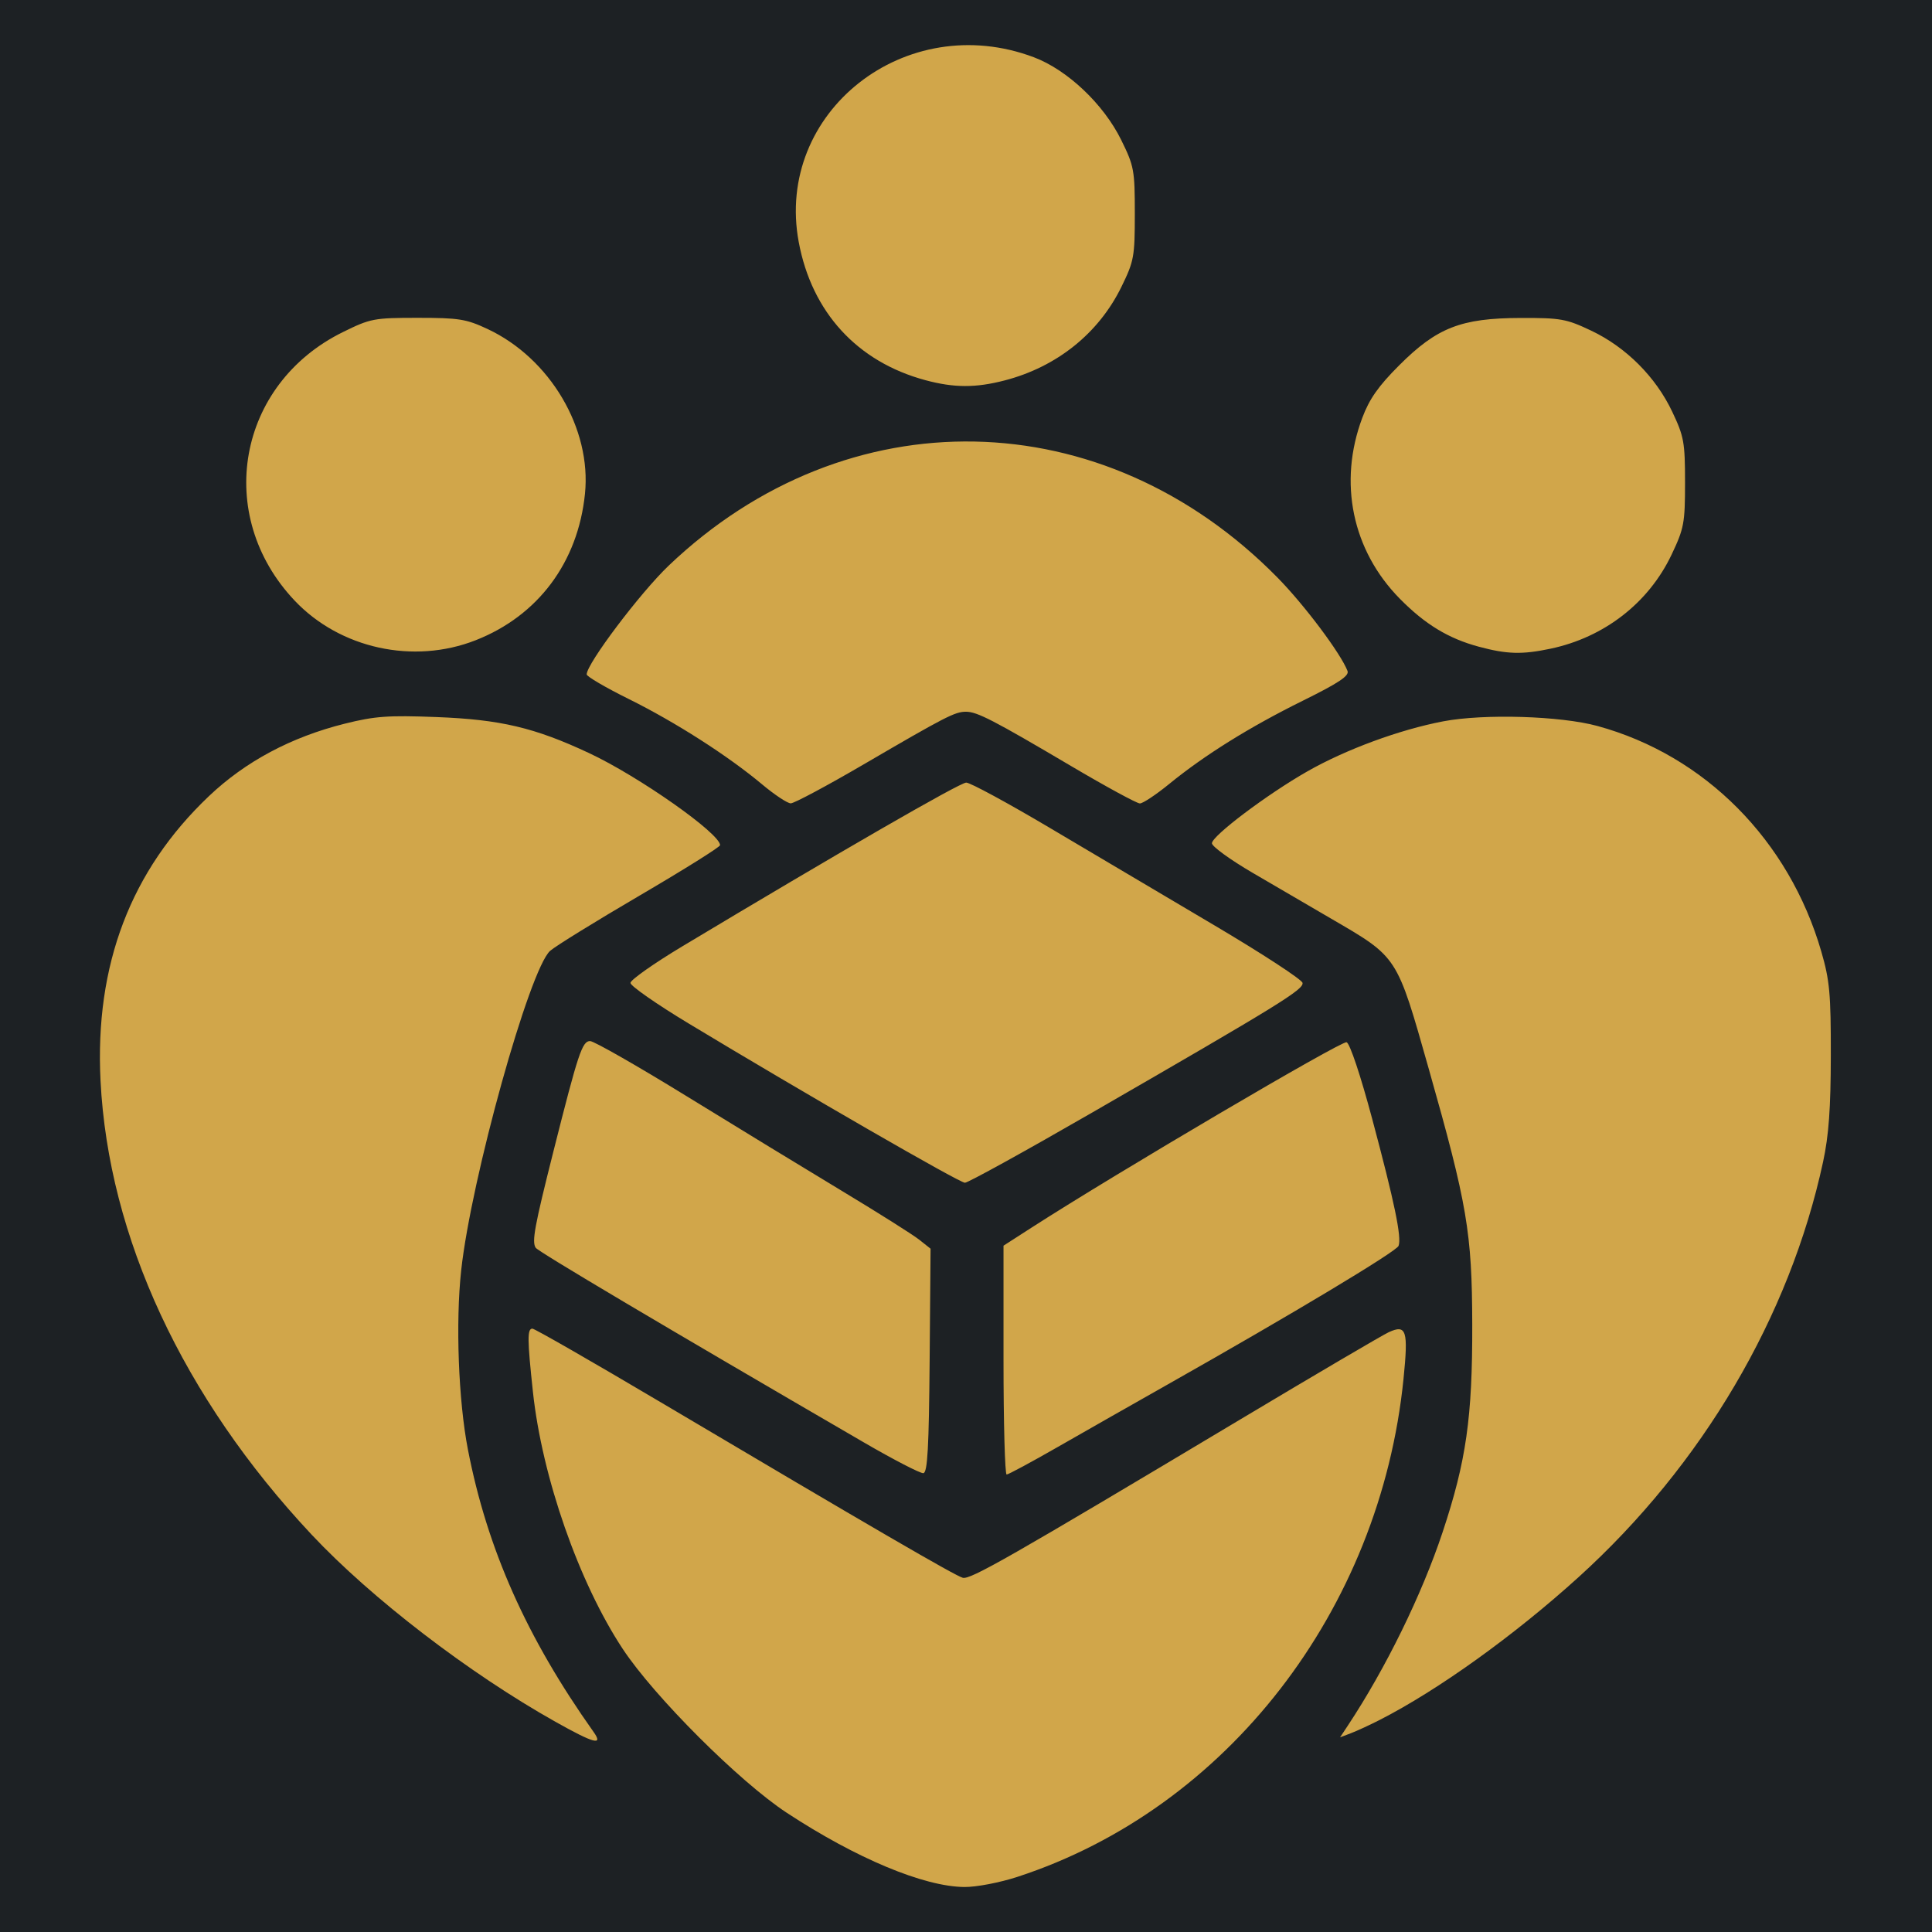
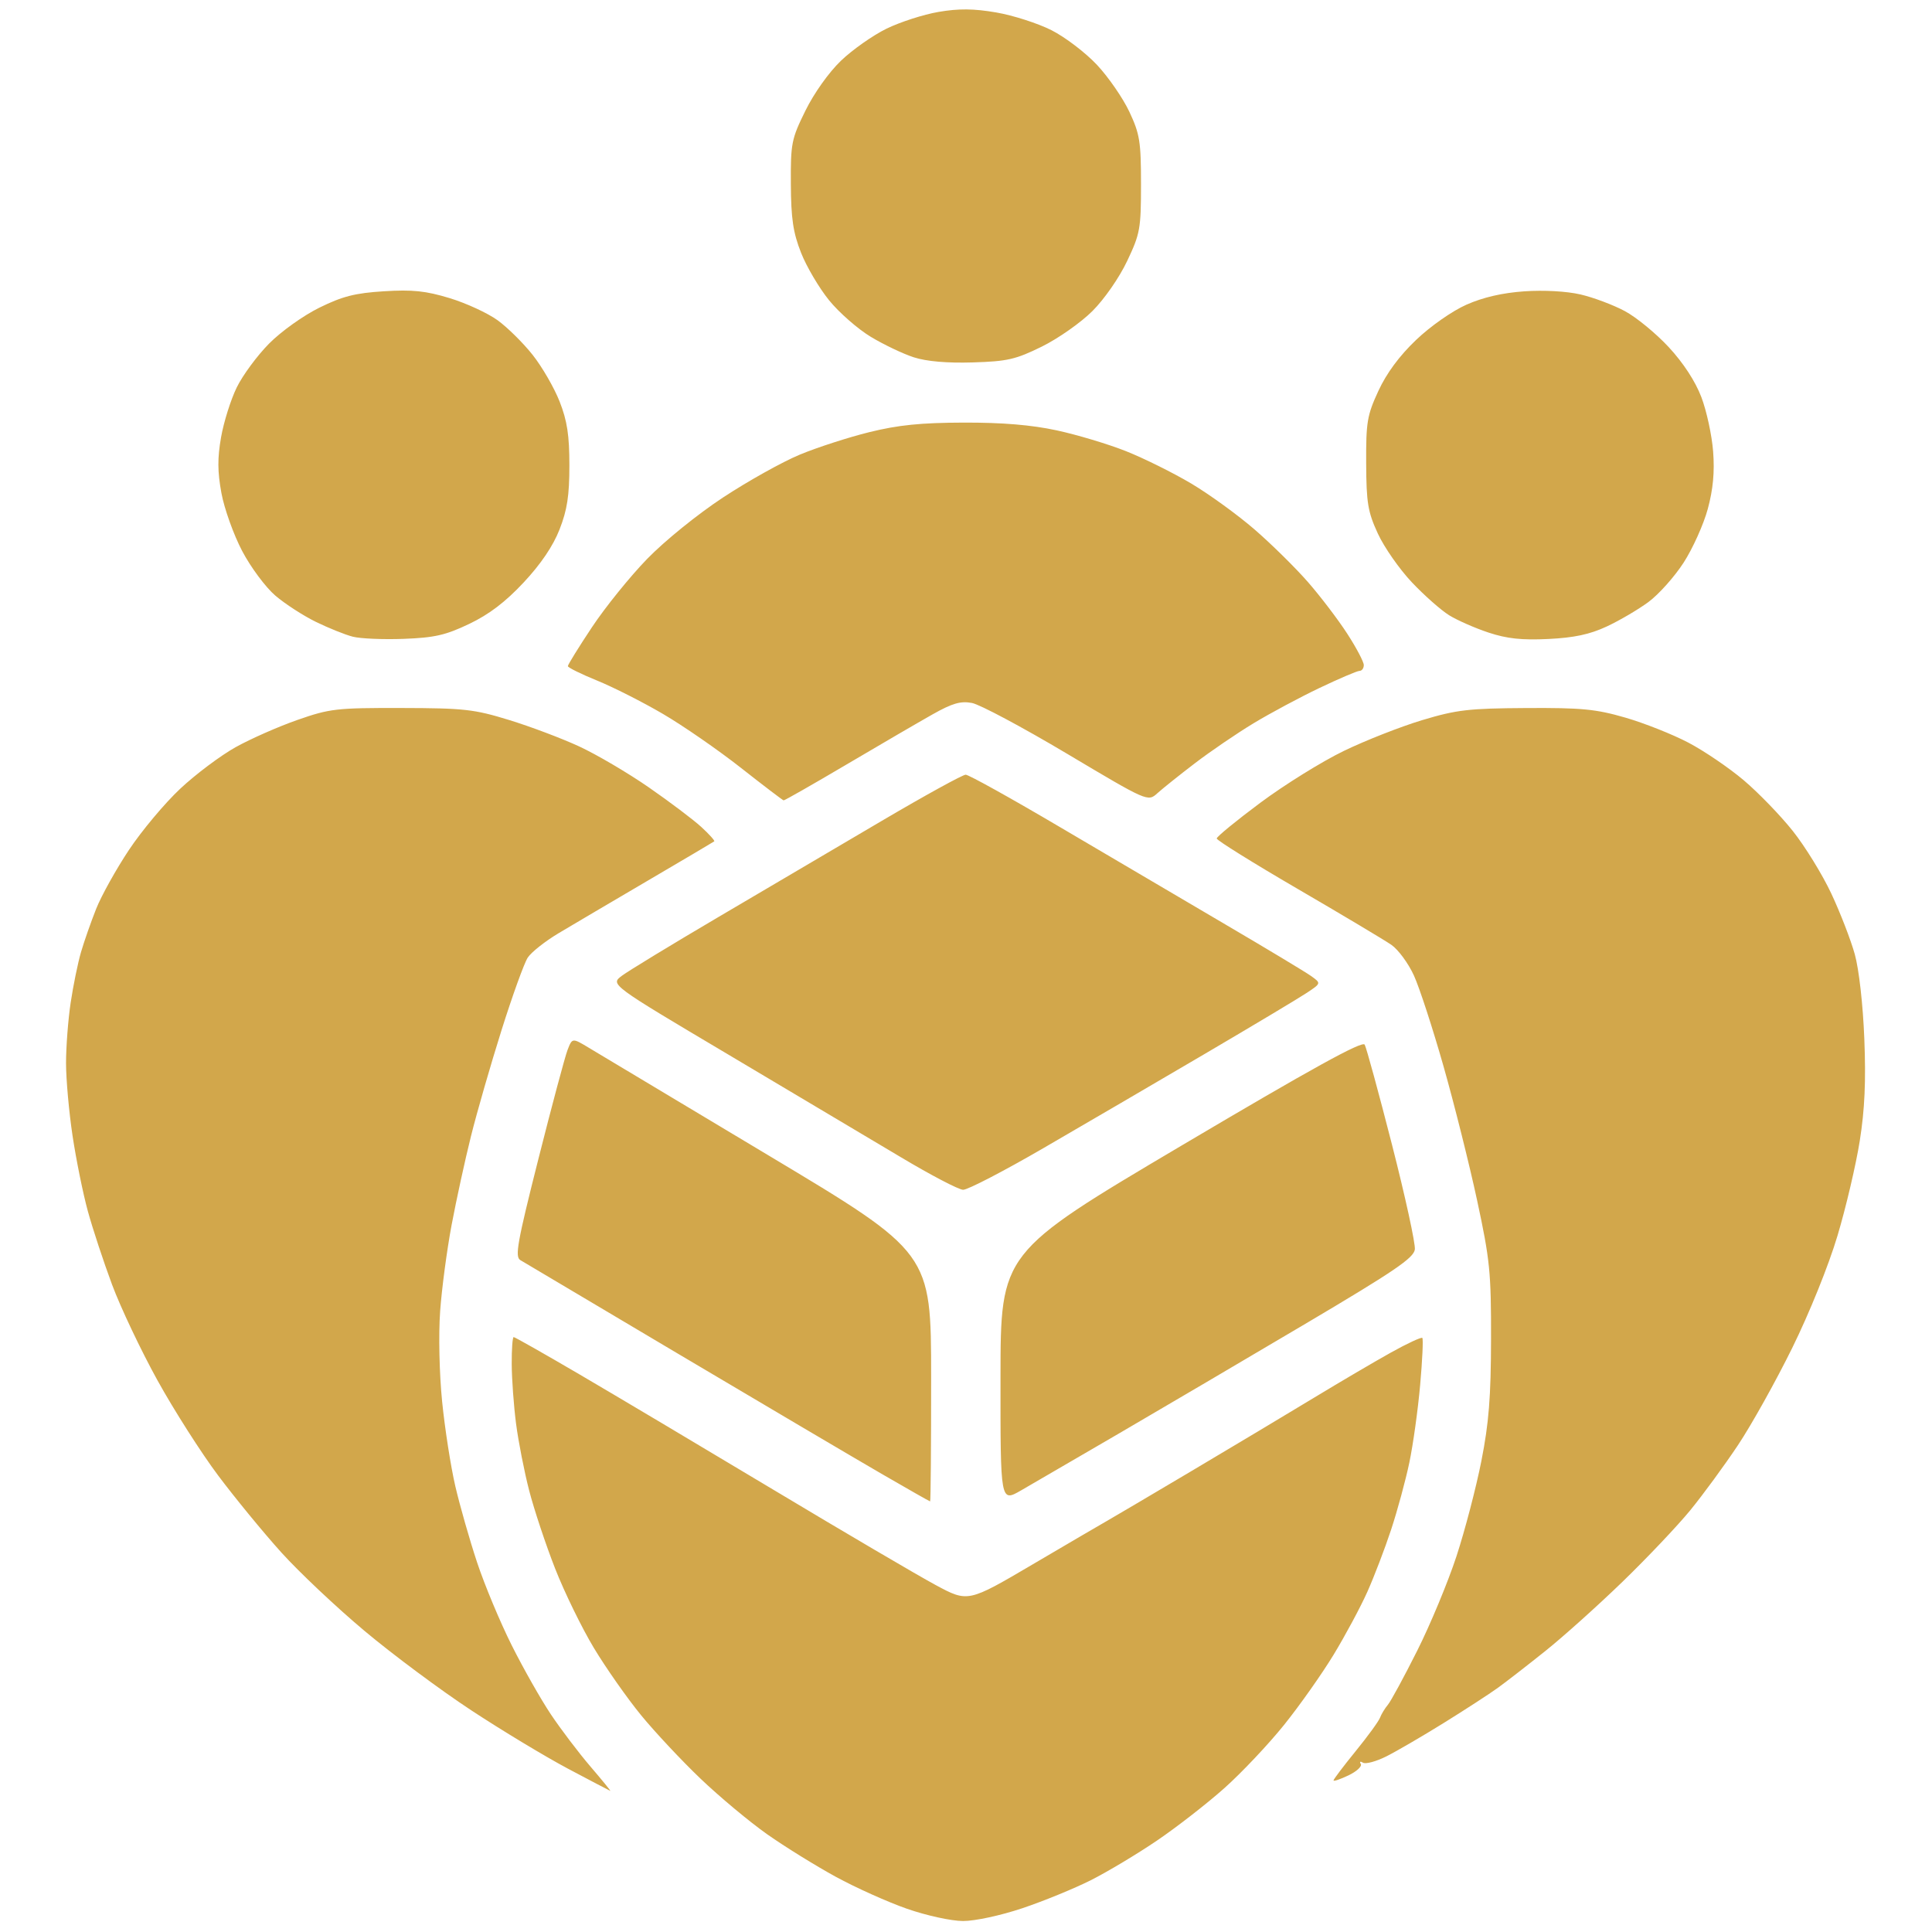
<svg xmlns="http://www.w3.org/2000/svg" viewBox="0 0 1024 1024" width="35" height="35">
-   <g transform="matrix(2.209277,0,0,2.209277,-619.15,-619.15)">
-     <path style="fill:#d1a64a" d="M 0,512 V 0 h 512 512 v 512 512 H 512 0 Z" />
-     <path style="fill:#1d2124" d="M 0,512 V 0 h 512 512 v 512 512 H 512 0 Z m 524.378,218.508 c 50.149,-16.37 86.969,-63.874 92.584,-119.449 1.176,-11.64 0.703,-13.139 -3.534,-11.208 -1.444,0.658 -17.544,10.117 -35.777,21.021 -55.623,33.262 -64.591,38.378 -66.429,37.897 -1.814,-0.474 -21.76,-12.065 -72.496,-42.127 C 422.351,606.939 408.513,599 407.976,599 c -1.251,0 -1.229,2.575 0.131,15.211 2.197,20.427 11.024,45.69 21.522,61.597 7.556,11.449 27.992,31.869 39.371,39.341 16.68,10.952 32.884,17.722 42.622,17.807 2.868,0.025 8.481,-1.052 12.756,-2.447 z M 422.649,695.75 C 406.572,673.077 397.136,651.868 392.505,628 c -2.278,-11.741 -2.98,-30.471 -1.612,-43 2.408,-22.052 16.374,-72.213 21.338,-76.637 1.248,-1.113 10.932,-7.095 21.52,-13.294 10.588,-6.199 19.25,-11.623 19.25,-12.054 0,-2.802 -19.476,-16.495 -31.417,-22.088 -13.073,-6.123 -21.277,-8.06 -36.633,-8.651 -11.612,-0.446 -14.758,-0.219 -22,1.591 -12.848,3.211 -23.825,9.069 -32.585,17.39 -18.764,17.824 -27.394,40.476 -25.999,68.242 1.885,37.515 19.78,76.007 50.634,108.908 14.308,15.257 37.76,33.262 58.5,44.91 9.293,5.219 11.551,5.819 9.149,2.431 z m 188.566,-2.859 c 14.023,-7.154 32.315,-20.286 47.76,-34.287 29.692,-26.916 50.631,-62.48 58.642,-99.604 1.366,-6.328 1.841,-12.844 1.859,-25.5 0.021,-14.817 -0.271,-18.02 -2.275,-24.943 -7.737,-26.721 -27.936,-47.085 -53.7,-54.135 -8.857,-2.424 -27.245,-2.981 -37,-1.121 -10.489,2 -23.368,6.743 -32.611,12.01 C 584.26,470.797 571,480.788 571,482.556 c 0,0.758 4.388,3.945 9.75,7.082 5.362,3.137 13.8,8.062 18.75,10.945 16.187,9.428 15.776,8.798 23.523,36.105 9.246,32.592 10.374,39.223 10.429,61.313 0.055,22.282 -1.439,32.753 -7.109,49.826 -4.978,14.988 -13.667,32.717 -22.767,46.45 l -1.839,2.775 2.598,-0.988 c 1.429,-0.543 4.525,-1.971 6.88,-3.172 z M 503.277,606.661 503.5,579.822 500.778,577.661 C 499.281,576.472 490.965,571.225 482.297,566 c -8.668,-5.225 -25.443,-15.458 -37.278,-22.74 -11.835,-7.282 -22.275,-13.245 -23.198,-13.25 -1.894,-0.011 -2.841,2.837 -8.807,26.49 -4.536,17.984 -5.211,21.654 -4.247,23.101 0.63,0.946 30.696,18.778 78.733,46.695 7.15,4.155 13.575,7.476 14.277,7.379 0.994,-0.137 1.327,-6.128 1.5,-27.015 z M 534,627.399 c 6.325,-3.625 18.25,-10.407 26.5,-15.07 29.831,-16.861 54.752,-31.823 55.274,-33.184 0.78,-2.032 -0.962,-10.417 -6.335,-30.505 -2.78,-10.394 -5.337,-18.048 -6.129,-18.352 -1.162,-0.446 -55.155,31.325 -75.56,44.462 L 521,579.097 v 27.452 c 0,15.098 0.338,27.449 0.75,27.447 0.412,-0.003 5.925,-2.971 12.25,-6.596 z m 8.293,-80.251 c 44.905,-25.909 50.72,-29.494 50.447,-31.095 -0.136,-0.796 -9.695,-7.035 -21.244,-13.864 -11.548,-6.83 -29.258,-17.316 -39.355,-23.303 C 522.045,472.899 513.007,468 512.057,468 c -1.522,0 -30.544,16.738 -68.057,39.25 -6.875,4.126 -12.5,8.091 -12.5,8.81 0,0.72 6.3,5.11 14,9.756 C 473.529,542.729 510.431,564 511.742,564 c 0.739,0 14.487,-7.583 30.551,-16.852 z M 487.451,463.63 C 507.102,452.157 509.349,451 511.99,451 c 2.677,0 6.566,2.008 25.198,13.014 8.368,4.942 15.805,8.986 16.527,8.986 0.722,0 3.894,-2.108 7.049,-4.684 8.473,-6.919 19.309,-13.67 32.047,-19.964 8.597,-4.248 11.169,-5.959 10.719,-7.132 -1.604,-4.181 -10.365,-15.863 -16.808,-22.413 C 544.997,376.387 483.434,375.179 440.681,415.942 433.837,422.468 421,439.491 421,442.041 c 0,0.501 4.552,3.165 10.117,5.92 11.167,5.53 23.779,13.606 32.019,20.504 2.951,2.47 6.018,4.501 6.816,4.513 0.798,0.012 8.673,-4.195 17.5,-9.349 z M 394.364,433.849 c 14.979,-5.881 24.539,-18.687 26.224,-35.127 1.602,-15.637 -8.371,-32.512 -23.369,-39.542 -5.118,-2.399 -6.875,-2.68 -16.739,-2.68 -10.525,0 -11.334,0.154 -17.967,3.42 -25.34,12.475 -30.989,43.893 -11.582,64.413 10.887,11.512 28.514,15.374 43.434,9.516 z m 257.837,2.035 c 12.933,-2.723 23.596,-11.011 29.09,-22.609 C 684.269,406.987 684.5,405.745 684.5,396 c 0,-9.655 -0.248,-11.023 -3.082,-17.003 -3.948,-8.33 -11.085,-15.467 -19.415,-19.415 -6.001,-2.844 -7.313,-3.079 -17.003,-3.05 -14.237,0.043 -20.019,2.304 -29.091,11.377 -4.981,4.981 -7.141,8.058 -8.839,12.591 -5.8,15.482 -2.427,31.769 8.98,43.358 6.071,6.167 11.681,9.579 18.975,11.539 6.762,1.817 10.375,1.919 17.177,0.487 z M 521.32,371.505 c 12.492,-3.254 22.511,-11.29 27.963,-22.431 3.03,-6.192 3.217,-7.213 3.217,-17.595 0,-10.425 -0.177,-11.38 -3.268,-17.659 -4.225,-8.582 -12.904,-16.799 -20.948,-19.832 -30.755,-11.598 -62.23,13.145 -56.41,44.346 3.141,16.837 14.041,28.722 30.376,33.121 6.905,1.859 12.071,1.873 19.07,0.05 z" />
+   <g transform="matrix(2.292843,0,0,2.292843,-370.8178,-840.4948)">
+     <path style="fill:#d2a74b" d="m 371.408,807.816 c -4.444,-1.547 -11.869,-4.882 -16.5,-7.411 -4.631,-2.529 -11.748,-6.94 -15.815,-9.801 -4.067,-2.861 -10.989,-8.633 -15.382,-12.825 -4.393,-4.192 -10.61,-10.827 -13.814,-14.743 -3.204,-3.916 -8.099,-10.891 -10.877,-15.5 -2.778,-4.609 -6.816,-12.88 -8.972,-18.38 -2.156,-5.5 -4.851,-13.6 -5.989,-18 -1.138,-4.4 -2.506,-11.375 -3.039,-15.5 -0.534,-4.125 -0.984,-10.312 -1.001,-13.75 -0.017,-3.438 0.186,-6.25 0.452,-6.25 0.265,0 7.128,3.891 15.25,8.646 8.122,4.755 28.268,16.74 44.768,26.632 16.5,9.892 33.375,19.804 37.5,22.025 7.5,4.039 7.5,4.039 22.5,-4.787 8.25,-4.854 15.9,-9.33 17,-9.945 1.1,-0.616 9.875,-5.792 19.5,-11.503 9.625,-5.711 22.45,-13.385 28.5,-17.054 6.05,-3.668 14.061,-8.374 17.802,-10.457 3.741,-2.083 6.993,-3.595 7.228,-3.361 0.234,0.234 0.009,5.124 -0.502,10.865 -0.51,5.741 -1.635,13.814 -2.498,17.939 -0.864,4.125 -2.758,11.1 -4.21,15.5 -1.452,4.4 -3.931,10.886 -5.511,14.413 -1.579,3.527 -5.08,10.052 -7.78,14.5 -2.7,4.448 -7.859,11.757 -11.463,16.242 -3.605,4.485 -9.819,11.067 -13.81,14.625 -3.99,3.558 -11.003,9.013 -15.583,12.121 -4.58,3.108 -11.46,7.229 -15.289,9.157 -3.829,1.928 -10.948,4.841 -15.82,6.473 -5.033,1.686 -10.954,2.962 -13.711,2.955 -2.705,-0.01 -8.428,-1.258 -12.932,-2.826 z m -78.421,-32.408 c -5.225,-2.773 -15.278,-8.841 -22.339,-13.485 -7.062,-4.644 -18.139,-12.884 -24.617,-18.312 -6.478,-5.428 -15.147,-13.601 -19.264,-18.162 -4.118,-4.561 -10.691,-12.568 -14.608,-17.793 -3.917,-5.225 -10.231,-15.125 -14.031,-22 -3.801,-6.875 -8.522,-16.828 -10.492,-22.117 -1.97,-5.29 -4.492,-12.94 -5.605,-17 -1.113,-4.06 -2.7,-11.883 -3.527,-17.383 -0.828,-5.5 -1.507,-13.064 -1.511,-16.808 -0.003,-3.745 0.479,-10.045 1.071,-14 0.592,-3.955 1.669,-9.217 2.393,-11.692 0.724,-2.475 2.3,-6.975 3.503,-10 1.202,-3.025 4.61,-9.147 7.573,-13.604 2.963,-4.457 8.309,-10.838 11.881,-14.179 3.572,-3.342 9.325,-7.653 12.784,-9.58 3.459,-1.928 9.889,-4.762 14.289,-6.298 7.493,-2.616 9.014,-2.791 24,-2.759 14.534,0.031 16.816,0.285 24.9,2.766 4.895,1.502 12.187,4.25 16.205,6.107 4.017,1.856 11.262,6.115 16.1,9.464 4.838,3.349 10.301,7.47 12.141,9.157 1.84,1.688 3.19,3.189 3,3.337 -0.19,0.148 -7.095,4.228 -15.345,9.067 -8.25,4.839 -17.537,10.313 -20.638,12.165 -3.101,1.852 -6.308,4.389 -7.127,5.639 -0.819,1.25 -3.541,8.785 -6.05,16.746 -2.509,7.96 -5.685,18.974 -7.058,24.474 -1.373,5.5 -3.388,14.725 -4.477,20.5 -1.089,5.775 -2.288,14.775 -2.664,20 -0.389,5.408 -0.193,14.407 0.457,20.891 0.627,6.265 2.003,15.089 3.057,19.609 1.054,4.52 3.319,12.444 5.034,17.609 1.715,5.165 5.303,13.758 7.974,19.096 2.671,5.338 6.751,12.538 9.068,16 2.316,3.462 6.428,8.883 9.137,12.045 2.709,3.163 4.782,5.704 4.606,5.647 -0.175,-0.057 -4.594,-2.372 -9.819,-5.145 z m 177,2.737 c 0,-0.263 2.291,-3.293 5.092,-6.734 2.8,-3.44 5.344,-6.93 5.652,-7.755 0.308,-0.825 1.128,-2.175 1.822,-3 0.694,-0.825 3.75,-6.459 6.792,-12.521 3.041,-6.061 7.124,-15.887 9.072,-21.834 1.948,-5.947 4.534,-15.838 5.746,-21.979 1.735,-8.789 2.211,-14.784 2.237,-28.166 0.03,-15.491 -0.257,-18.342 -3.222,-32.119 -1.79,-8.315 -5.285,-22.265 -7.768,-31 -2.482,-8.735 -5.56,-18.172 -6.84,-20.972 -1.28,-2.8 -3.622,-5.985 -5.205,-7.079 -1.583,-1.094 -11.315,-6.903 -21.627,-12.909 -10.312,-6.006 -18.749,-11.26 -18.75,-11.676 -6.6e-4,-0.415 4.553,-4.144 10.118,-8.286 5.566,-4.142 14.228,-9.519 19.25,-11.949 5.022,-2.43 13.18,-5.635 18.13,-7.124 7.959,-2.394 10.735,-2.717 24,-2.797 12.863,-0.077 16.133,0.238 22.955,2.213 4.375,1.267 10.939,3.871 14.586,5.788 3.647,1.916 9.403,5.83 12.791,8.697 3.388,2.867 8.487,8.137 11.331,11.712 2.844,3.575 6.858,10.1 8.92,14.5 2.062,4.4 4.499,10.7 5.416,14 0.974,3.505 1.891,11.635 2.205,19.55 0.39,9.806 0.099,16.323 -1.051,23.585 -0.874,5.519 -3.194,15.396 -5.154,21.95 -2.068,6.913 -6.458,17.793 -10.456,25.916 -3.79,7.7 -9.441,17.825 -12.559,22.5 -3.118,4.675 -8.073,11.439 -11.012,15.032 -2.939,3.593 -9.985,11.027 -15.658,16.521 -5.673,5.494 -13.69,12.69 -17.815,15.991 -4.125,3.301 -9.075,7.14 -11,8.532 -1.925,1.392 -7.55,5.044 -12.5,8.117 -4.95,3.073 -10.928,6.553 -13.284,7.735 -2.356,1.181 -4.788,1.837 -5.404,1.456 -0.616,-0.381 -0.845,-0.247 -0.509,0.297 0.336,0.544 -0.944,1.732 -2.845,2.638 -1.901,0.907 -3.457,1.433 -3.457,1.17 z m -104.5,-70.897 c -6.05,-3.506 -26.975,-15.851 -46.5,-27.431 -19.525,-11.581 -36.17,-21.463 -36.989,-21.96 -1.277,-0.775 -0.682,-4.101 4.169,-23.302 3.112,-12.319 6.149,-23.678 6.75,-25.243 1.093,-2.845 1.093,-2.845 4.981,-0.5 2.139,1.29 20.803,12.47 41.475,24.845 37.587,22.5 37.587,22.5 37.6,51.25 0.007,15.812 -0.099,28.743 -0.237,28.734 -0.138,-0.01 -5.2,-2.885 -11.25,-6.392 z m 27.52,-22.247 c 0.02,-28.845 0.02,-28.845 41.738,-53.546 30.334,-17.96 41.917,-24.345 42.448,-23.397 0.401,0.717 3.242,11.122 6.312,23.121 3.07,12 5.448,22.897 5.283,24.216 -0.247,1.975 -4.72,5.014 -25.3,17.192 -13.75,8.137 -33.1,19.519 -43,25.295 -9.9,5.775 -20.137,11.73 -22.75,13.232 -4.75,2.731 -4.75,2.731 -4.73,-26.114 z m -23.02,-50.914 c -6.875,-4.11 -24.803,-14.775 -39.841,-23.702 -27.341,-16.229 -27.341,-16.229 -24.694,-18.229 1.456,-1.1 11.509,-7.218 22.341,-13.596 10.832,-6.378 27.839,-16.39 37.795,-22.25 9.955,-5.86 18.672,-10.654 19.371,-10.654 0.699,0 10.553,5.478 21.899,12.173 11.346,6.695 28.504,16.793 38.129,22.439 9.625,5.647 18.547,11.016 19.827,11.932 2.327,1.666 2.327,1.666 -1,3.882 -1.83,1.219 -12.552,7.633 -23.827,14.254 -11.275,6.621 -27.98,16.376 -37.122,21.679 -9.142,5.303 -17.467,9.619 -18.5,9.593 -1.033,-0.027 -7.503,-3.411 -14.378,-7.521 z m -37,-90.027 c -5.225,-4.108 -13.325,-9.711 -18,-12.449 -4.675,-2.739 -11.532,-6.211 -15.238,-7.717 -3.706,-1.506 -6.743,-3.007 -6.75,-3.335 -0.007,-0.328 2.5,-4.378 5.57,-9 3.07,-4.622 8.808,-11.723 12.75,-15.78 4.069,-4.188 11.664,-10.335 17.568,-14.219 5.72,-3.763 13.682,-8.208 17.693,-9.878 4.011,-1.67 11.257,-4.014 16.1,-5.21 6.696,-1.653 11.923,-2.182 21.807,-2.21 8.95,-0.025 15.648,0.533 21.5,1.792 4.675,1.006 11.875,3.166 16,4.8 4.125,1.634 10.926,5.008 15.114,7.496 4.188,2.489 10.799,7.288 14.692,10.665 3.893,3.377 9.433,8.84 12.312,12.14 2.879,3.3 6.955,8.657 9.058,11.905 2.103,3.248 3.824,6.51 3.824,7.25 0,0.74 -0.441,1.345 -0.981,1.345 -0.539,0 -4.702,1.775 -9.25,3.944 -4.548,2.169 -11.419,5.85 -15.269,8.178 -3.85,2.329 -9.925,6.469 -13.5,9.2 -3.575,2.732 -7.495,5.863 -8.711,6.959 -2.211,1.993 -2.211,1.993 -20.882,-9.124 -10.269,-6.114 -20.164,-11.397 -21.99,-11.739 -2.625,-0.492 -4.531,0.061 -9.118,2.647 -3.19,1.798 -12.151,7.019 -19.914,11.602 -7.763,4.583 -14.288,8.304 -14.5,8.269 -0.212,-0.035 -4.661,-3.424 -9.886,-7.533 z m -89.719,-30.311 c -1.77,-0.455 -5.609,-1.998 -8.53,-3.427 -2.922,-1.429 -7.143,-4.166 -9.381,-6.082 -2.238,-1.916 -5.681,-6.551 -7.652,-10.301 -1.971,-3.75 -4.126,-9.766 -4.79,-13.368 -0.915,-4.966 -0.934,-8.096 -0.08,-12.948 0.62,-3.519 2.249,-8.691 3.62,-11.494 1.371,-2.803 4.734,-7.36 7.473,-10.128 2.784,-2.813 7.913,-6.477 11.631,-8.307 5.359,-2.638 8.257,-3.374 14.92,-3.79 6.614,-0.413 9.656,-0.095 15.198,1.589 3.811,1.158 8.795,3.457 11.076,5.109 2.281,1.652 5.934,5.264 8.117,8.027 2.184,2.762 4.985,7.611 6.225,10.775 1.747,4.456 2.255,7.78 2.255,14.752 0,7 -0.507,10.293 -2.279,14.817 -1.505,3.841 -4.326,8.005 -8.303,12.257 -4.226,4.518 -7.981,7.373 -12.58,9.569 -5.452,2.602 -8,3.184 -15.129,3.454 -4.715,0.179 -10.021,-0.048 -11.791,-0.503 z m 262.555,-0.947 c -3.115,-1.032 -7.204,-2.829 -9.087,-3.992 -1.883,-1.163 -5.771,-4.598 -8.64,-7.632 -2.869,-3.034 -6.408,-8.105 -7.863,-11.269 -2.313,-5.028 -2.653,-7.077 -2.696,-16.253 -0.045,-9.508 0.221,-11.087 2.819,-16.712 1.896,-4.104 4.855,-8.105 8.719,-11.791 3.331,-3.177 8.339,-6.684 11.631,-8.144 3.849,-1.707 8.324,-2.74 13.391,-3.092 4.527,-0.314 9.794,-0.02 13,0.726 2.964,0.69 7.563,2.416 10.219,3.835 2.656,1.42 7.231,5.175 10.165,8.344 3.378,3.649 6.144,7.886 7.538,11.548 1.211,3.182 2.436,8.841 2.722,12.576 0.364,4.759 -0.006,8.733 -1.237,13.279 -0.966,3.568 -3.481,9.156 -5.589,12.417 -2.108,3.261 -5.767,7.355 -8.131,9.098 -2.364,1.743 -6.704,4.289 -9.643,5.658 -3.917,1.825 -7.522,2.595 -13.5,2.885 -6.132,0.297 -9.561,-0.071 -13.819,-1.482 z M 372.987,449.178 c -2.475,-0.798 -6.954,-2.93 -9.953,-4.737 -2.999,-1.807 -7.339,-5.606 -9.643,-8.442 -2.305,-2.836 -5.225,-7.786 -6.49,-11 -1.836,-4.665 -2.311,-7.864 -2.357,-15.865 -0.054,-9.445 0.139,-10.421 3.364,-16.971 2.002,-4.066 5.414,-8.86 8.223,-11.554 2.641,-2.532 7.372,-5.863 10.514,-7.401 3.142,-1.538 8.554,-3.284 12.028,-3.879 4.696,-0.804 8.121,-0.773 13.349,0.124 3.868,0.663 9.612,2.508 12.765,4.1 3.153,1.592 7.894,5.205 10.536,8.029 2.642,2.825 6.01,7.709 7.484,10.854 2.398,5.116 2.68,6.877 2.68,16.718 0,10.296 -0.204,11.431 -3.193,17.741 -1.826,3.854 -5.266,8.813 -8.033,11.58 -2.662,2.662 -7.929,6.361 -11.705,8.22 -6.042,2.975 -7.957,3.413 -15.967,3.656 -5.931,0.18 -10.669,-0.229 -13.602,-1.175 z" />
  </g>
</svg>
